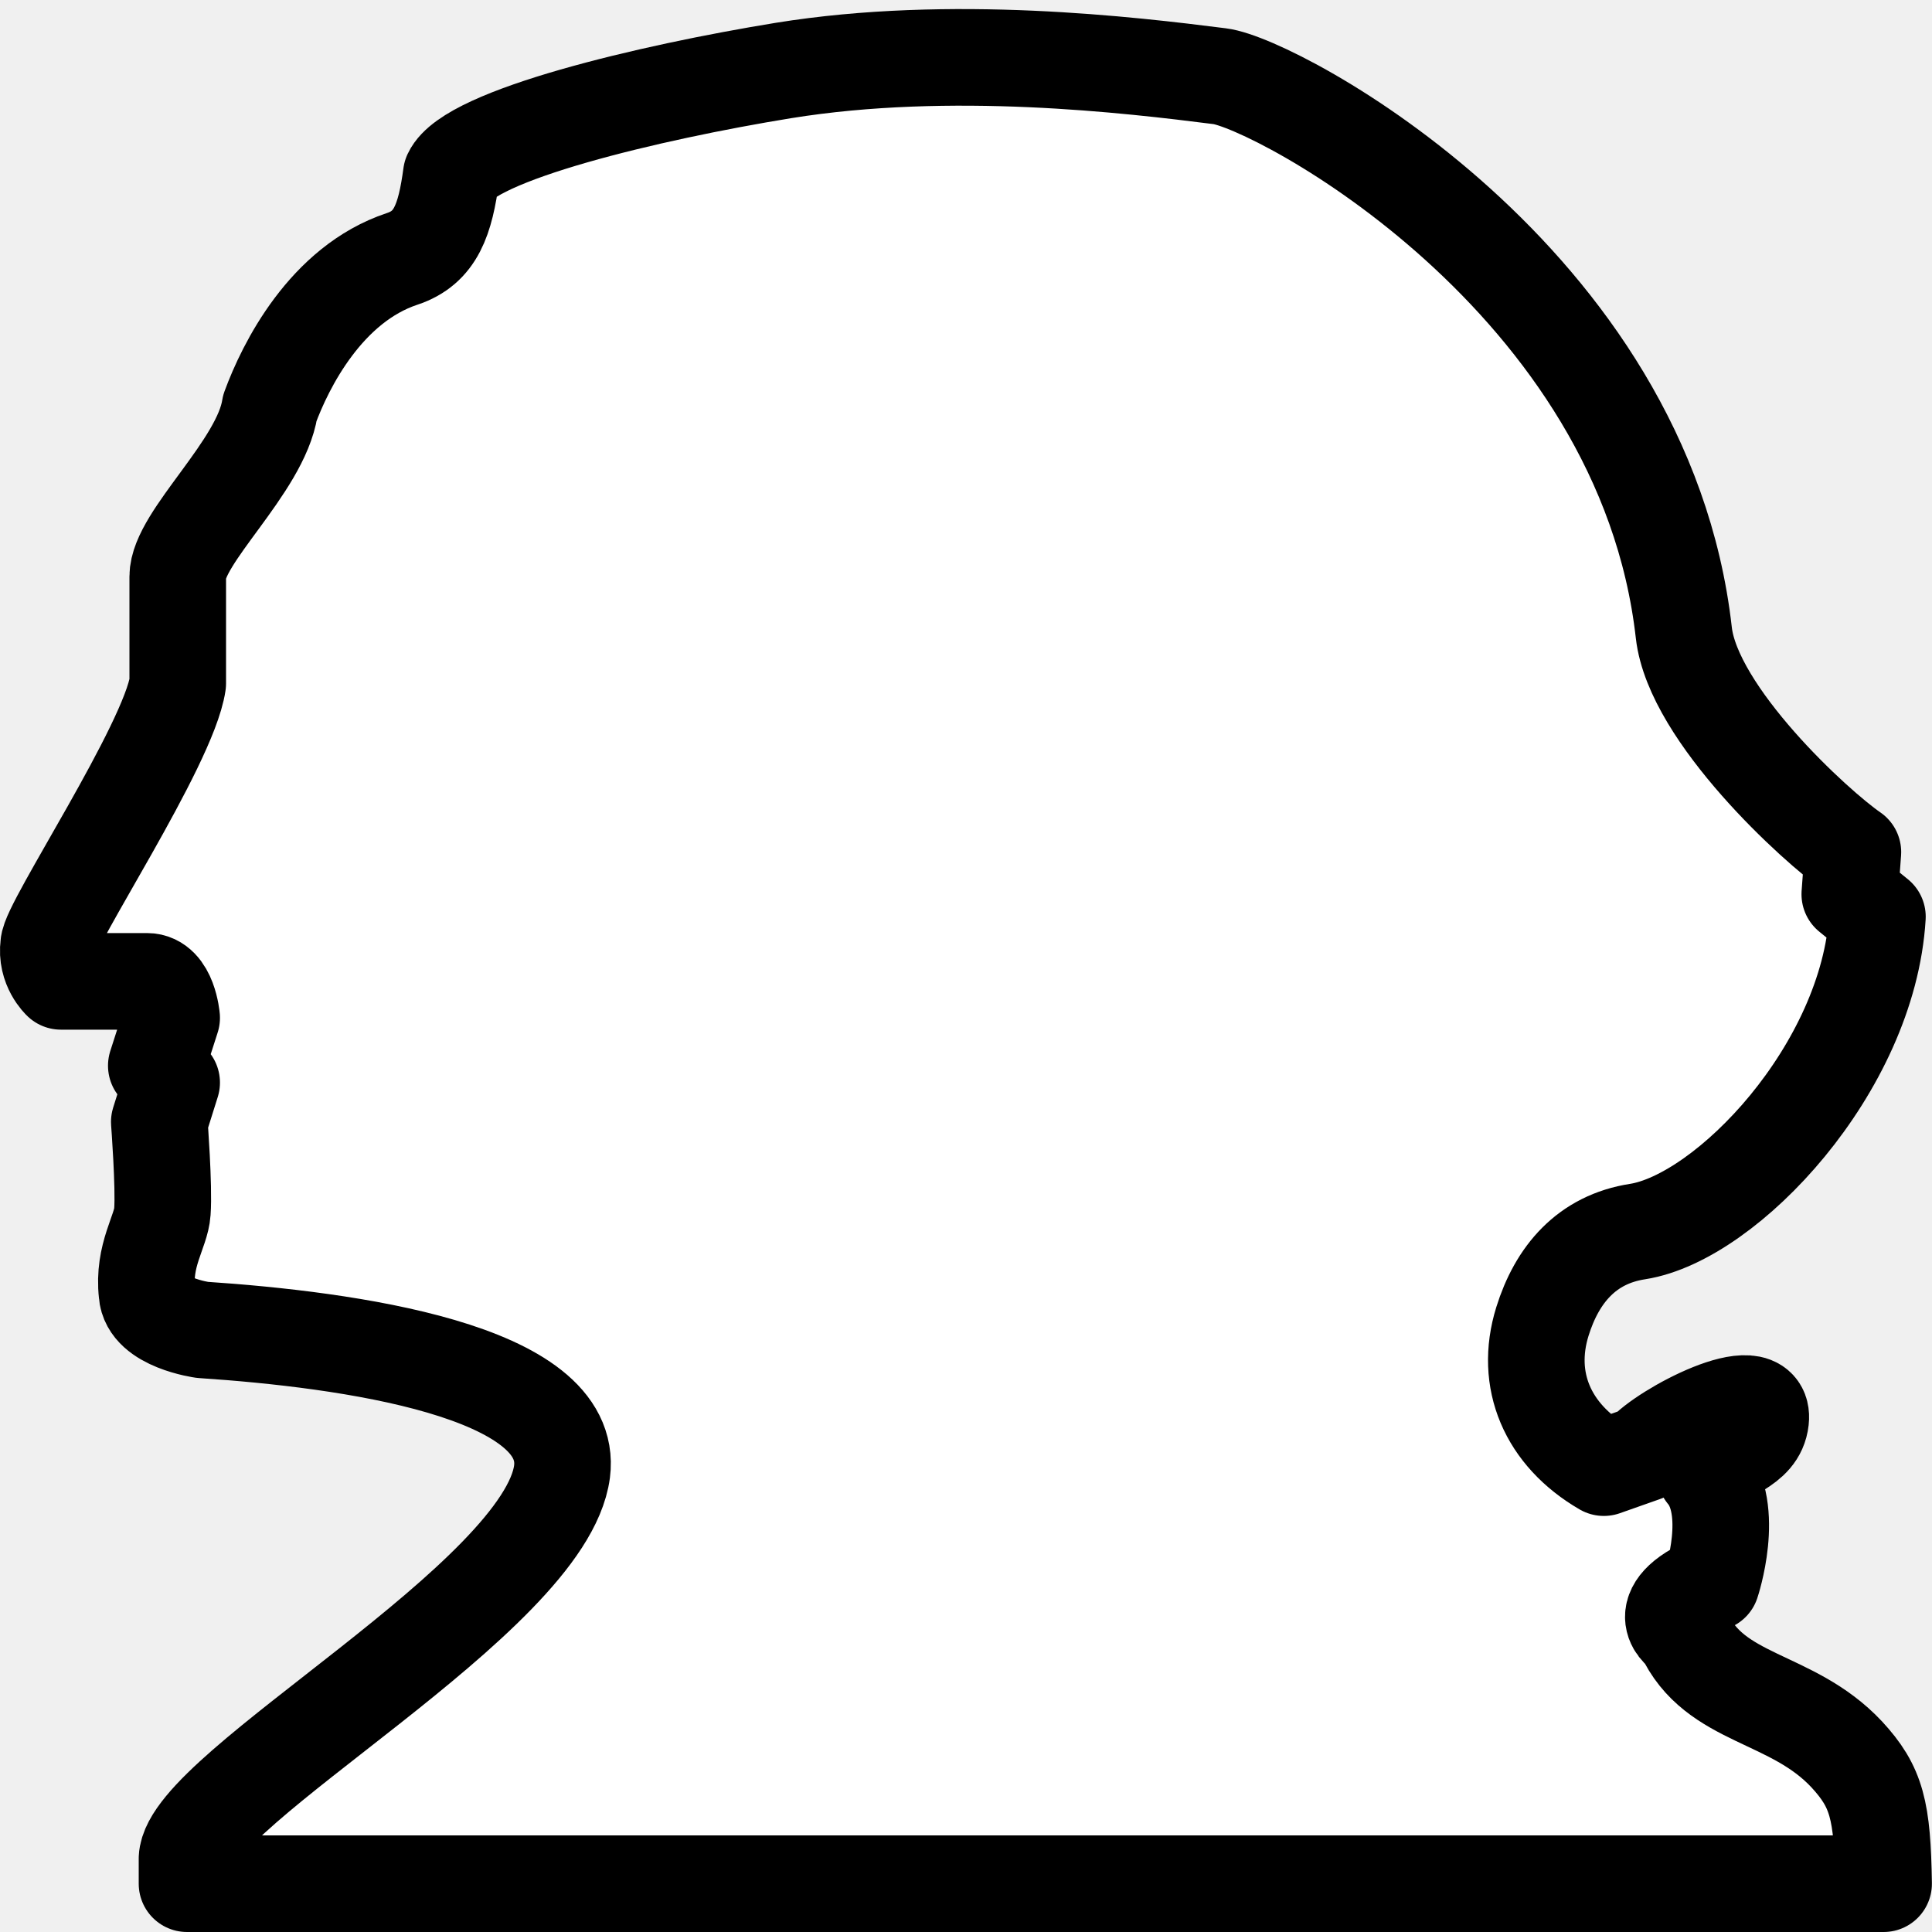
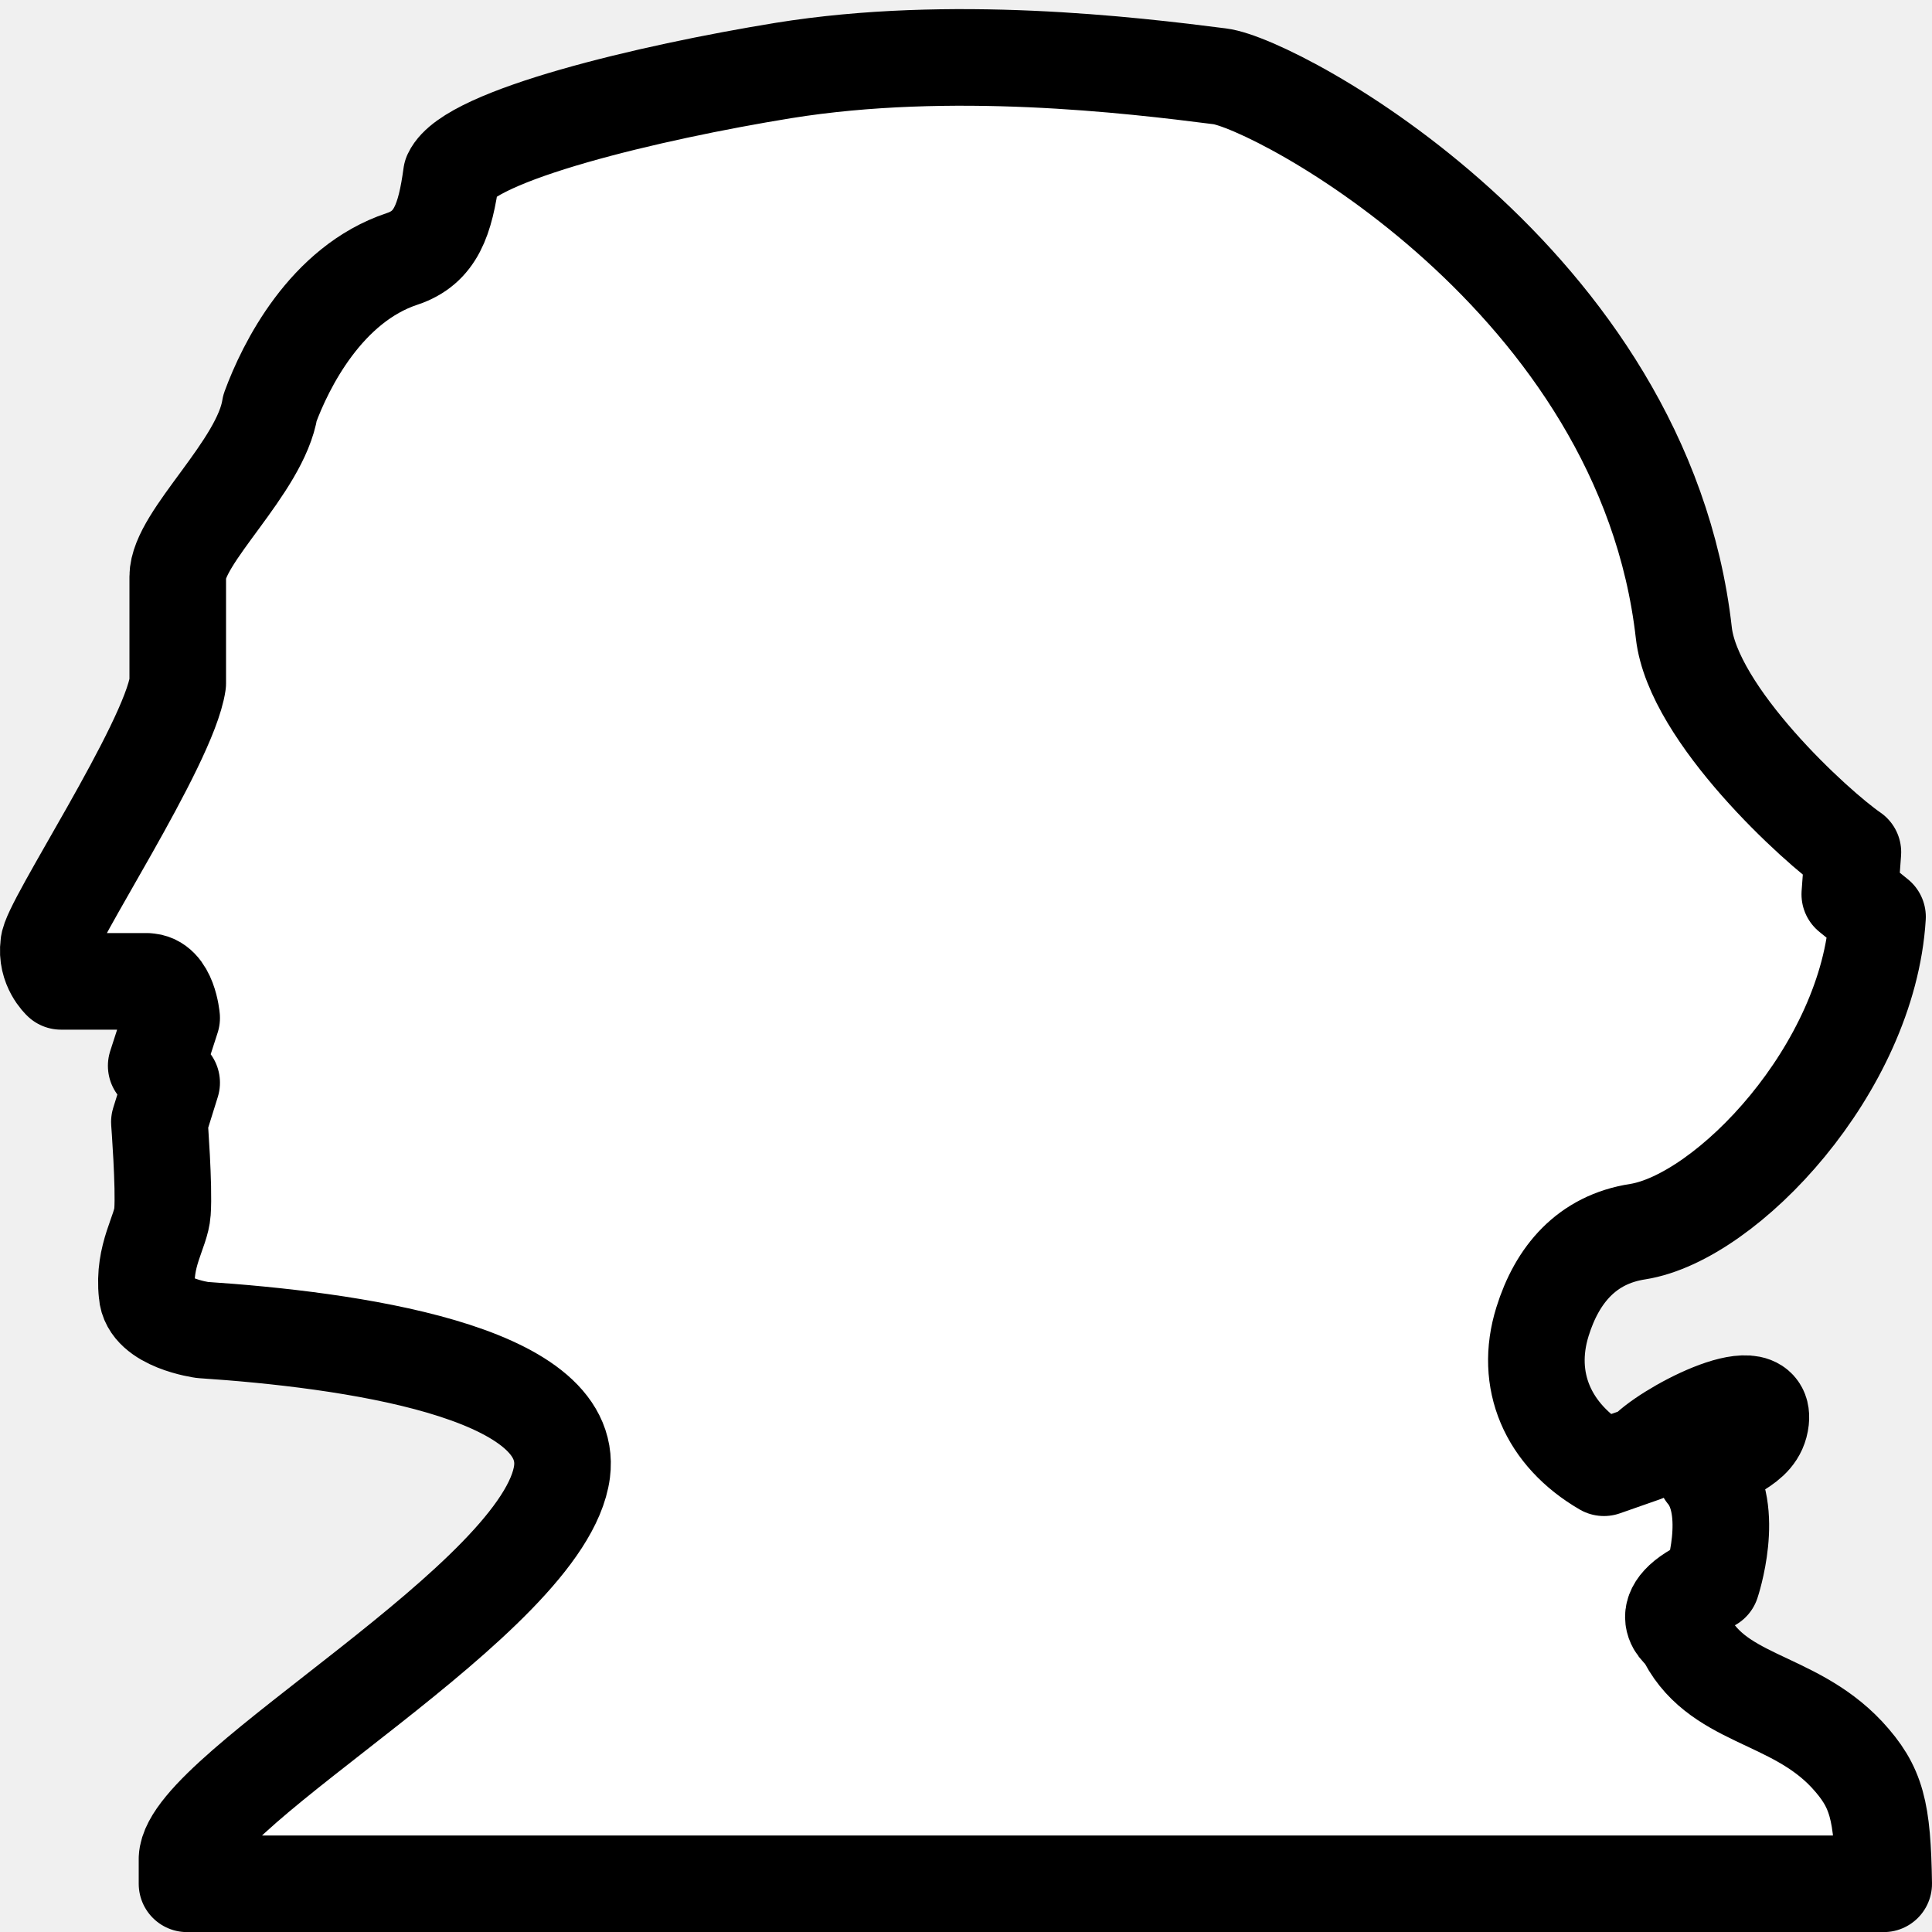
<svg xmlns="http://www.w3.org/2000/svg" width="20" height="20">
-   <path d="M 1.522,10.159 H 0.631 c 0,0 -0.159,-0.146 -0.127,-0.378 0,-0.204 1.241,-2.066 1.336,-2.706 V 5.968 c 0,-0.407 0.859,-1.135 0.954,-1.746 C 2.954,3.786 3.374,2.942 4.163,2.68 4.513,2.564 4.609,2.273 4.672,1.807 4.863,1.4 6.714,0.957 8.109,0.73 9.844,0.449 11.704,0.672 12.627,0.789 c 0.579,0.07 4.391,2.095 4.804,5.762 0.096,0.844 1.368,2.008 1.75,2.27 l -0.032,0.436 0.286,0.233 c -0.095,1.571 -1.559,3.114 -2.482,3.259 -0.528,0.081 -0.835,0.445 -0.986,0.931 -0.189,0.608 0.053,1.174 0.636,1.513 l 0.414,-0.146 c 0.191,-0.233 1.259,-0.799 1.209,-0.349 -0.033,0.296 -0.382,0.32 -0.573,0.553 0.318,0.378 0.064,1.135 0.064,1.135 -0.668,0.291 -0.286,0.524 -0.286,0.524 0.318,0.698 1.114,0.64 1.686,1.251 0.312,0.338 0.37,0.578 0.382,1.339 H 1.936 v -0.262 c 0.032,-0.727 3.71,-2.695 3.882,-4.004 0.134,-1.048 -2.227,-1.368 -3.723,-1.467 0,0 -0.554,-0.076 -0.573,-0.378 -0.045,-0.396 0.146,-0.64 0.159,-0.844 0.019,-0.262 -0.032,-0.931 -0.032,-0.931 L 1.777,11.207 1.618,11.032 1.777,10.537 c 0,0 -0.032,-0.378 -0.255,-0.378 z" fill="#fff" stroke="#000" stroke-width="1.317" style="stroke:#000;stroke-width:1;stroke-linejoin:round;stroke-miterlimit:4;stroke-dasharray:none" />
+   <path d="M1.522 10.159h-.89s-.16-.146-.128-.379c0-.203 1.241-2.066 1.336-2.706V5.968c0-.407.86-1.135.955-1.746.16-.436.579-1.28 1.368-1.542.35-.116.446-.407.51-.873.19-.407 2.04-.85 3.436-1.077C9.844.45 11.704.672 12.627.79c.579.07 4.39 2.095 4.804 5.762.096.844 1.368 2.008 1.75 2.27l-.032.436.287.233c-.096 1.571-1.56 3.113-2.482 3.259-.528.081-.835.445-.986.931-.19.608.053 1.174.636 1.513l.414-.145c.19-.233 1.259-.8 1.209-.35-.033.296-.382.32-.573.553.318.379.064 1.135.064 1.135-.668.291-.287.524-.287.524.318.698 1.114.64 1.687 1.251.312.338.37.578.382 1.339H1.936v-.262c.032-.727 3.71-2.694 3.882-4.004.134-1.048-2.227-1.368-3.723-1.467 0 0-.553-.075-.573-.378-.044-.396.147-.64.16-.844.019-.262-.032-.931-.032-.931l.127-.407-.16-.175.16-.495s-.032-.378-.255-.378z" fill="#fff" stroke="#000" stroke-width="1.317" style="stroke:#000;stroke-width:1;stroke-linejoin:round;stroke-miterlimit:4;stroke-dasharray:none" />
</svg>
